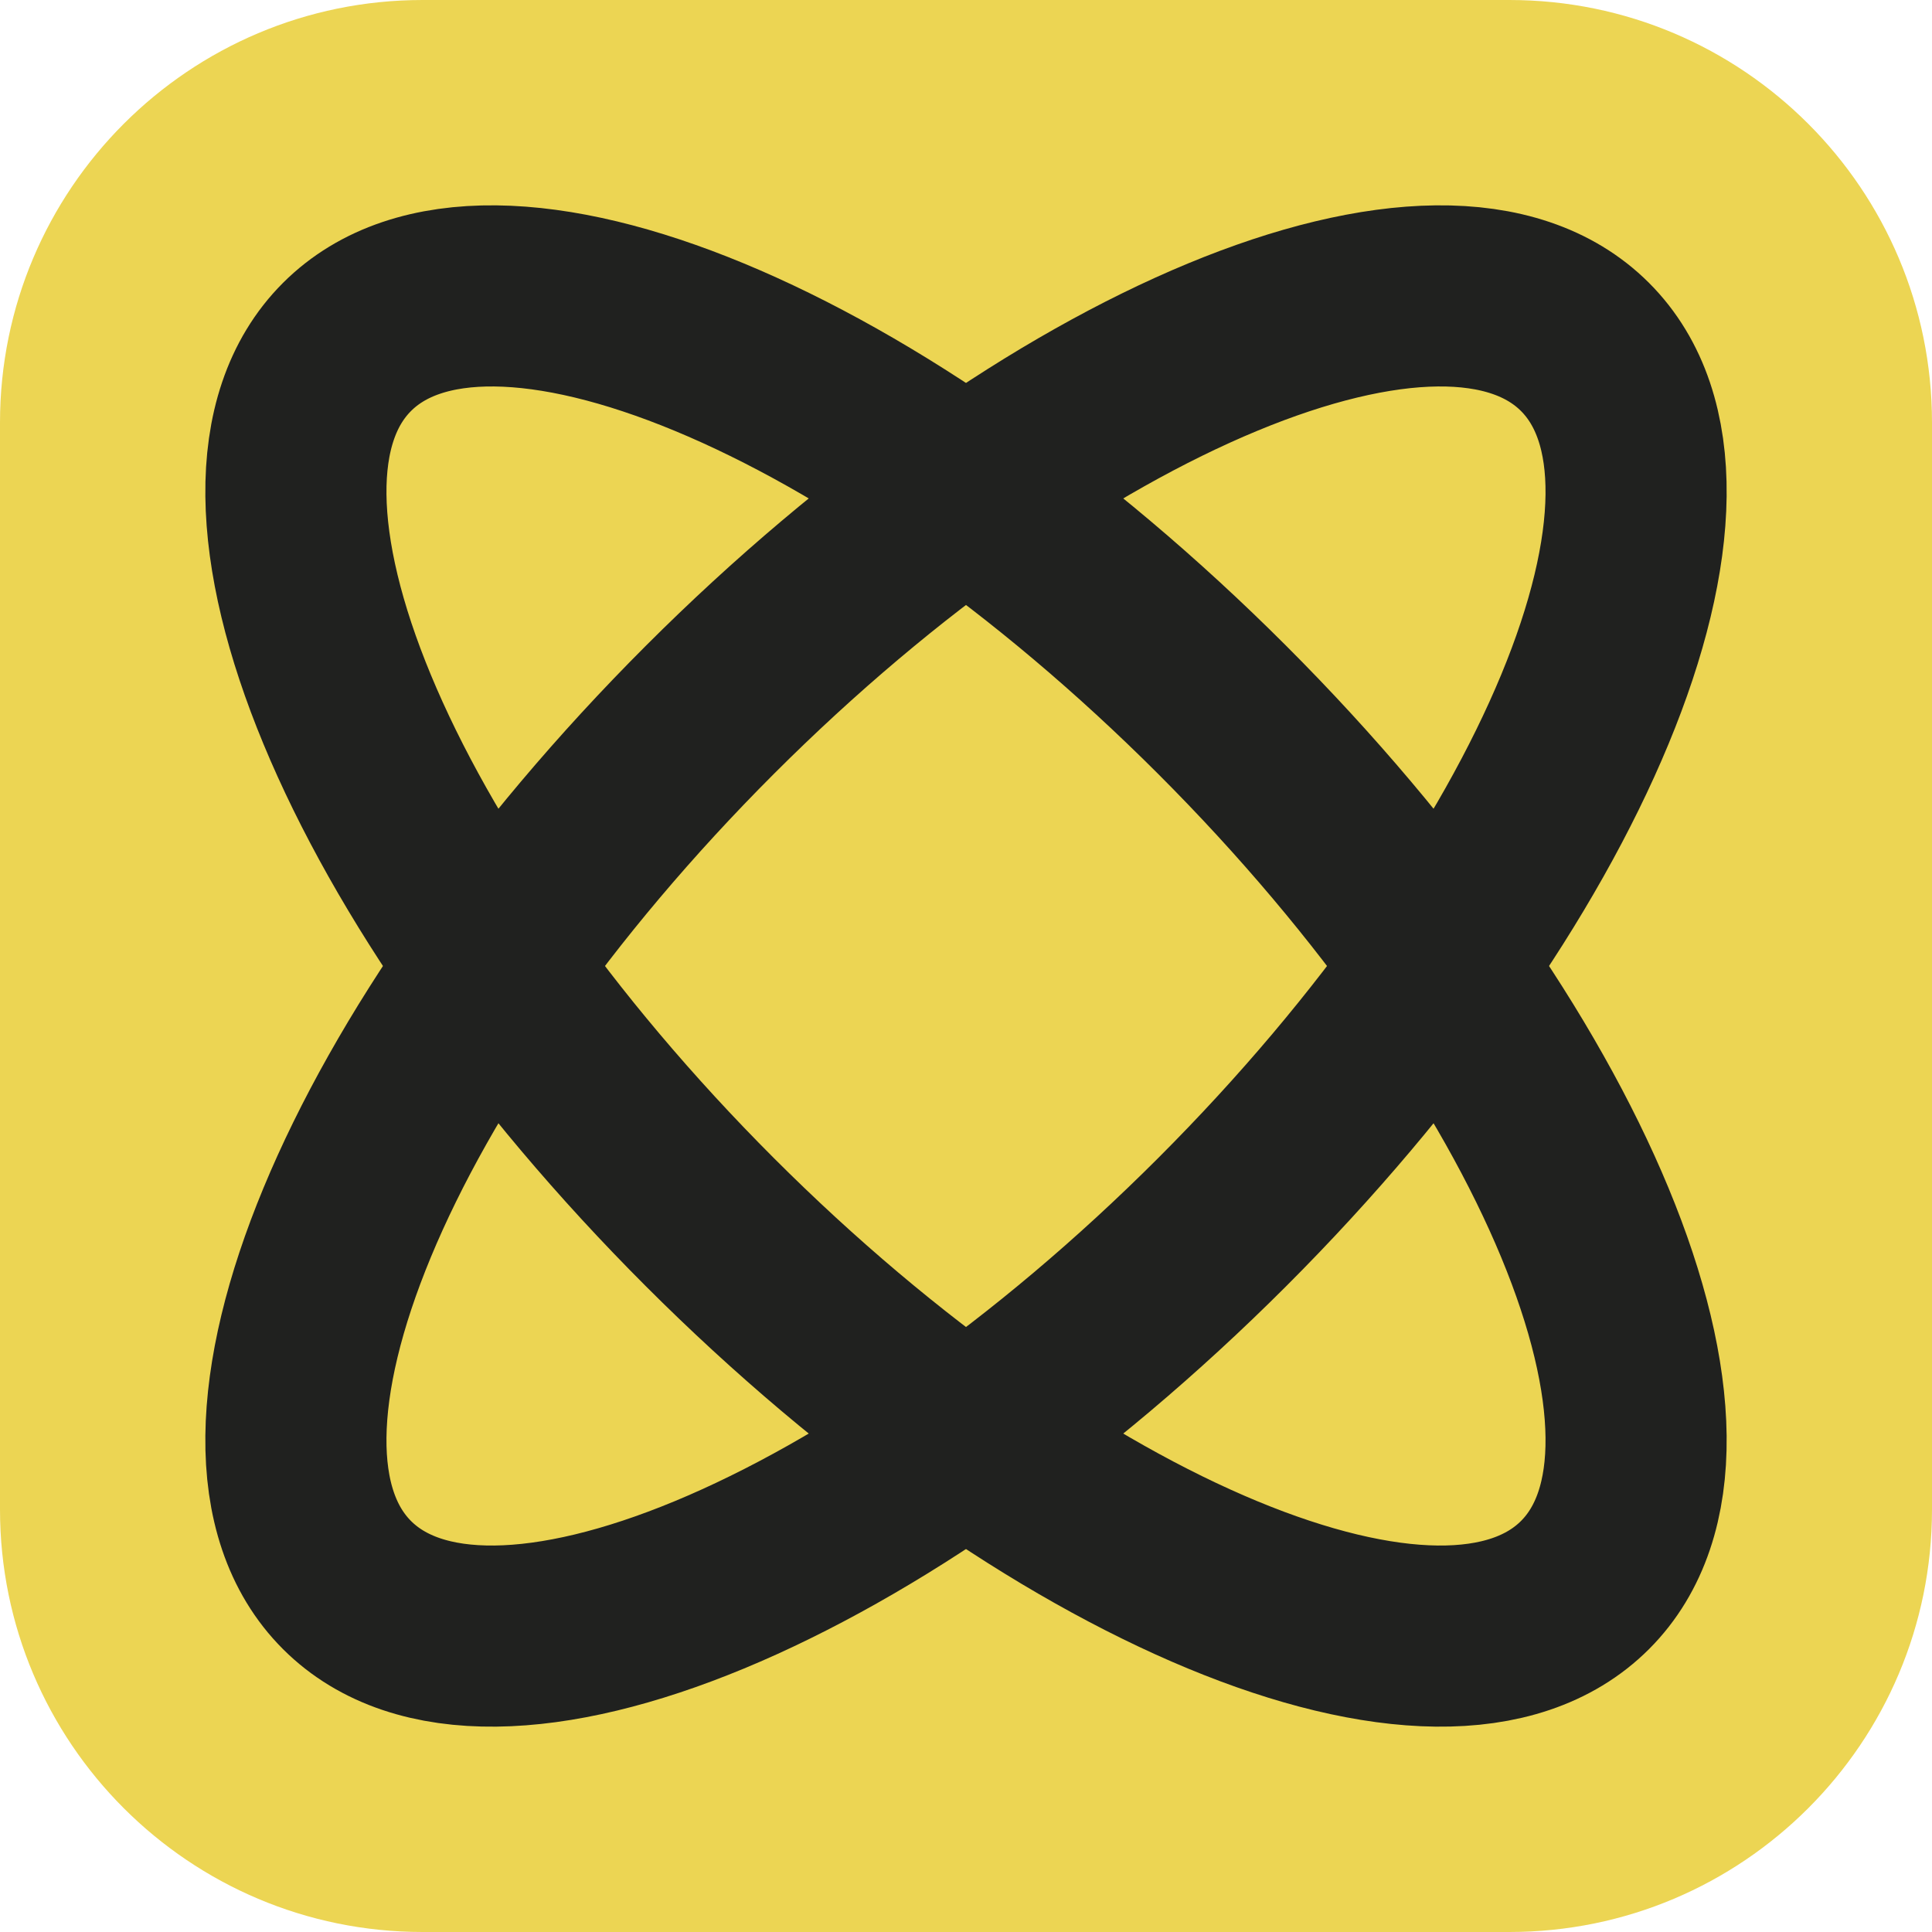
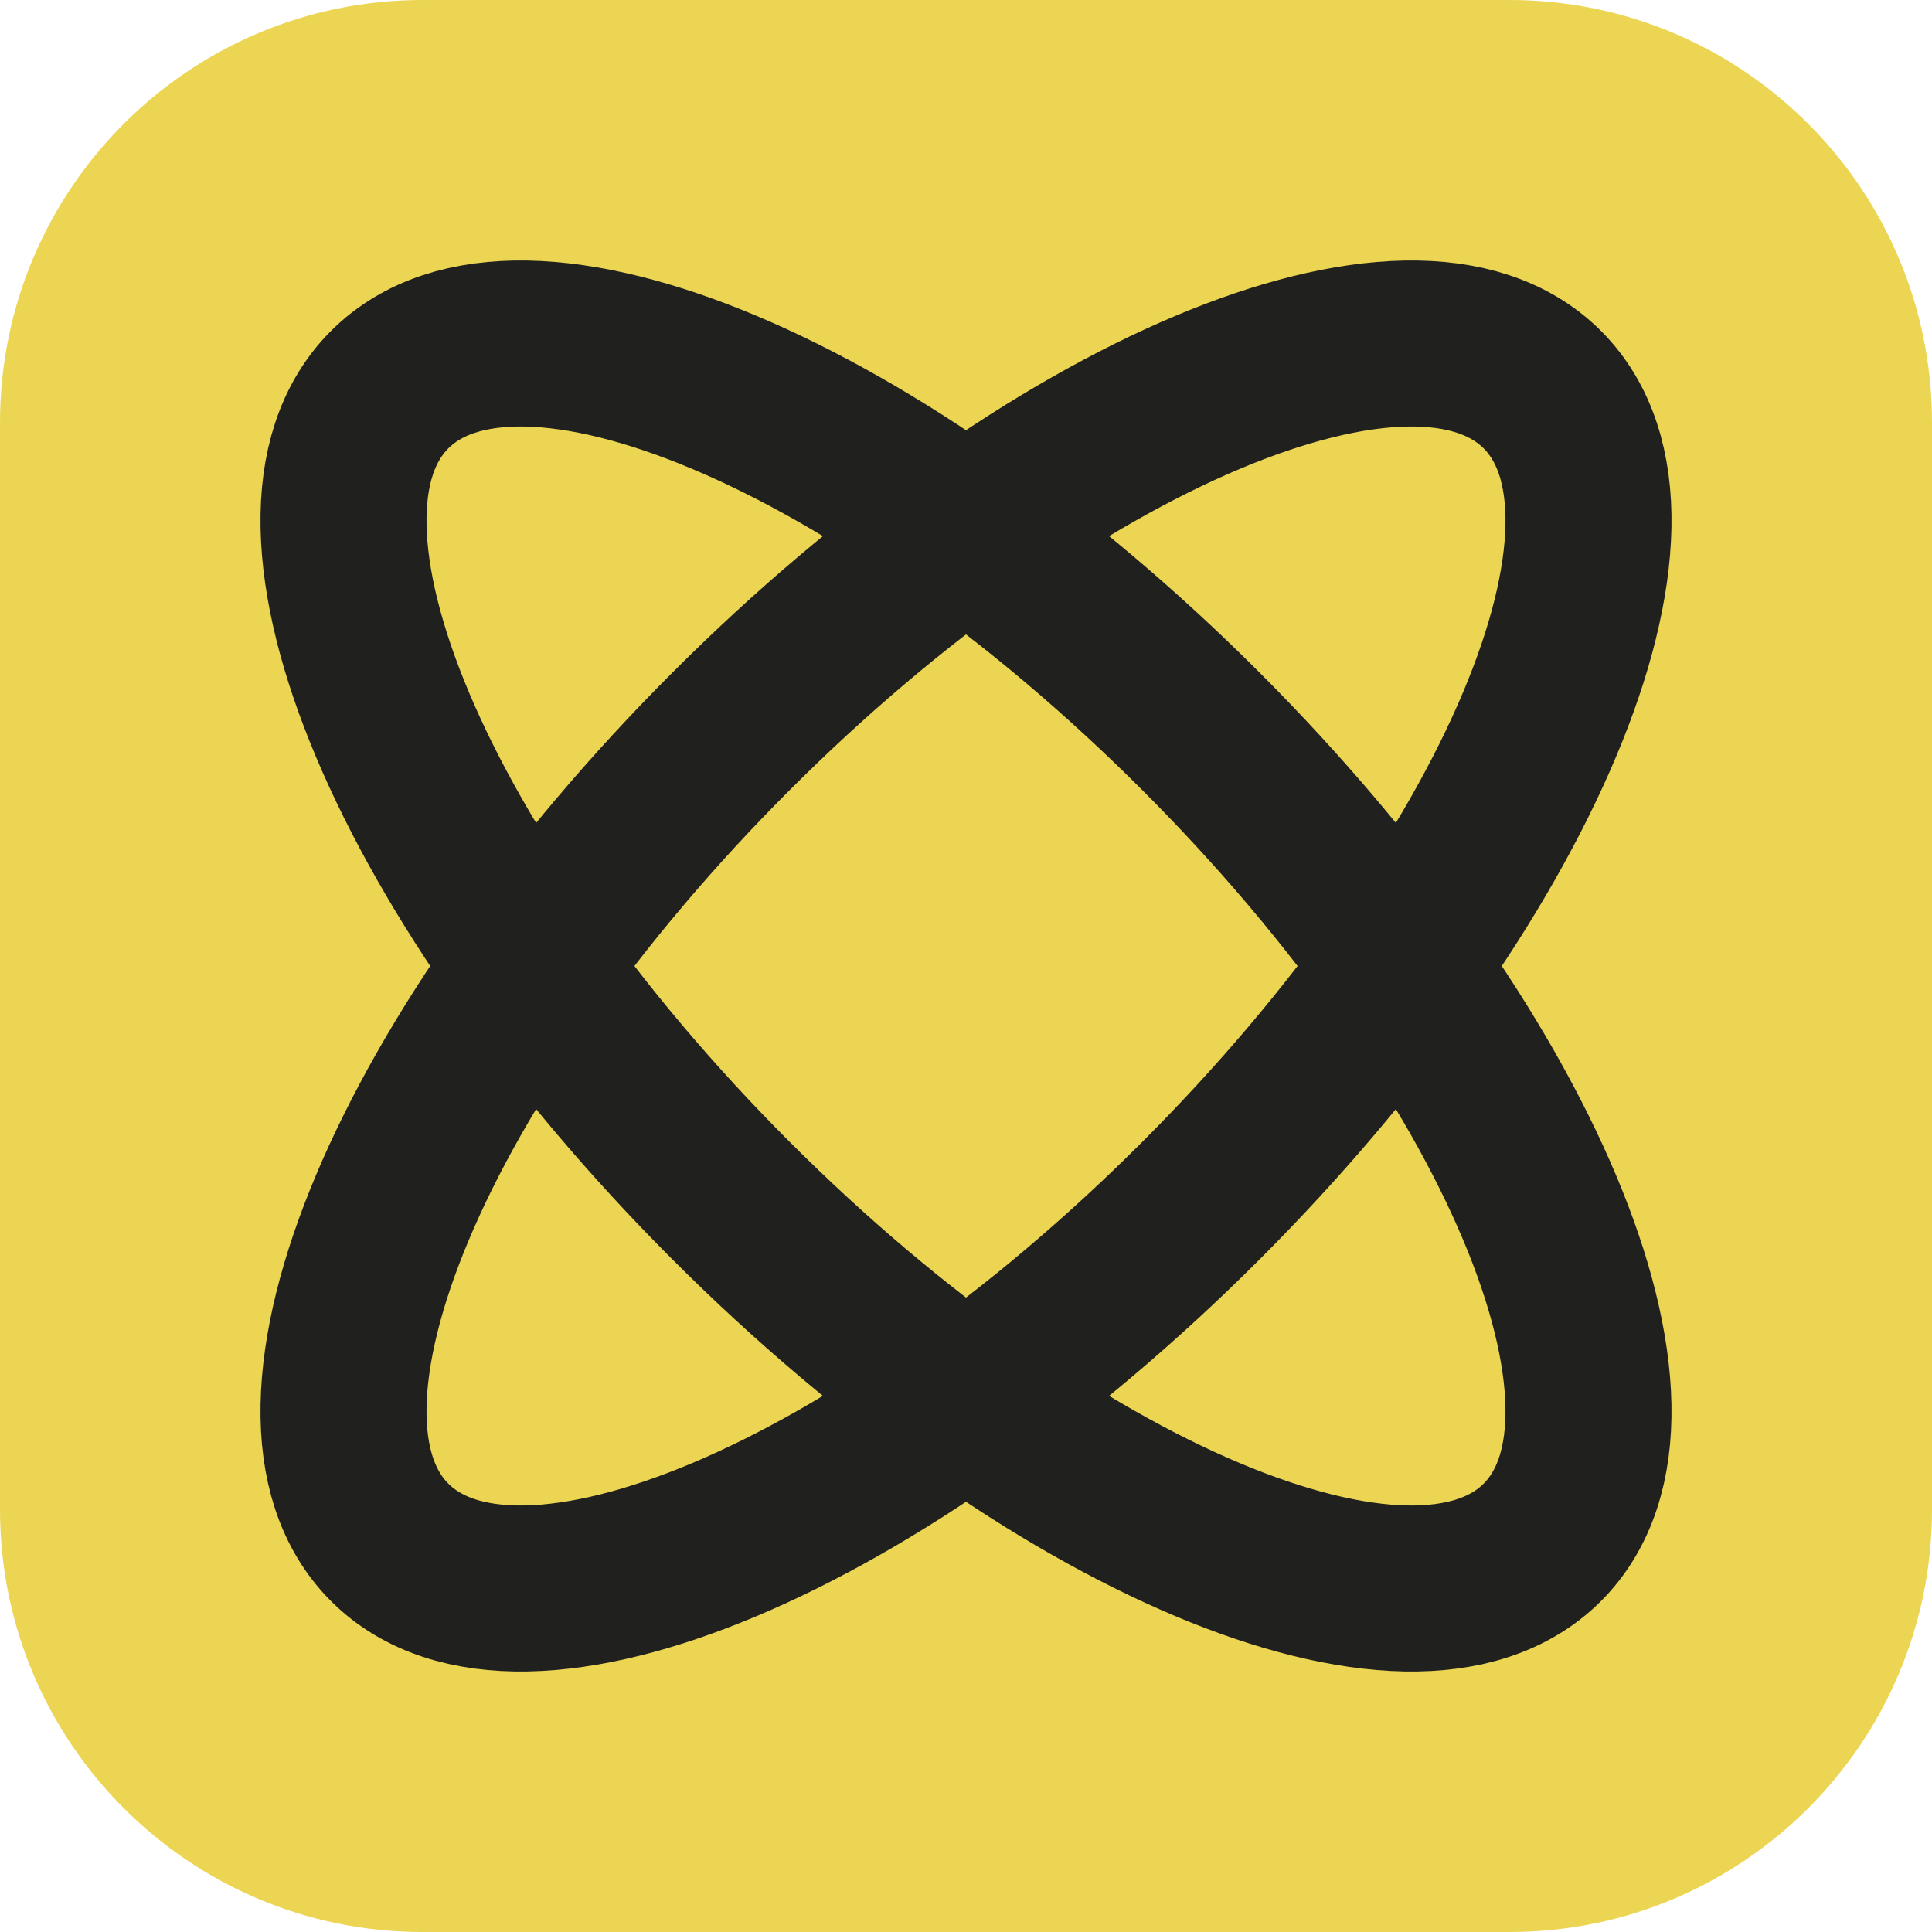
<svg xmlns="http://www.w3.org/2000/svg" viewBox="0 0 64 64">
  <rect width="64" height="64" rx="14" fill="#ecd553" />
-   <g fill="none" stroke="#20211f" stroke-width="6">
-     <ellipse cx="32" cy="32" rx="29" ry="12" transform="rotate(45 32 32)" />
-     <ellipse cx="32" cy="32" rx="29" ry="12" transform="rotate(-45 32 32)" />
+   <g fill="none" stroke="#20211f" stroke-width="5.5">
+     <ellipse cx="32" cy="32" rx="27" ry="11" transform="rotate(45 32 32)" />
+     <ellipse cx="32" cy="32" rx="27" ry="11" transform="rotate(-45 32 32)" />
  </g>
</svg>
